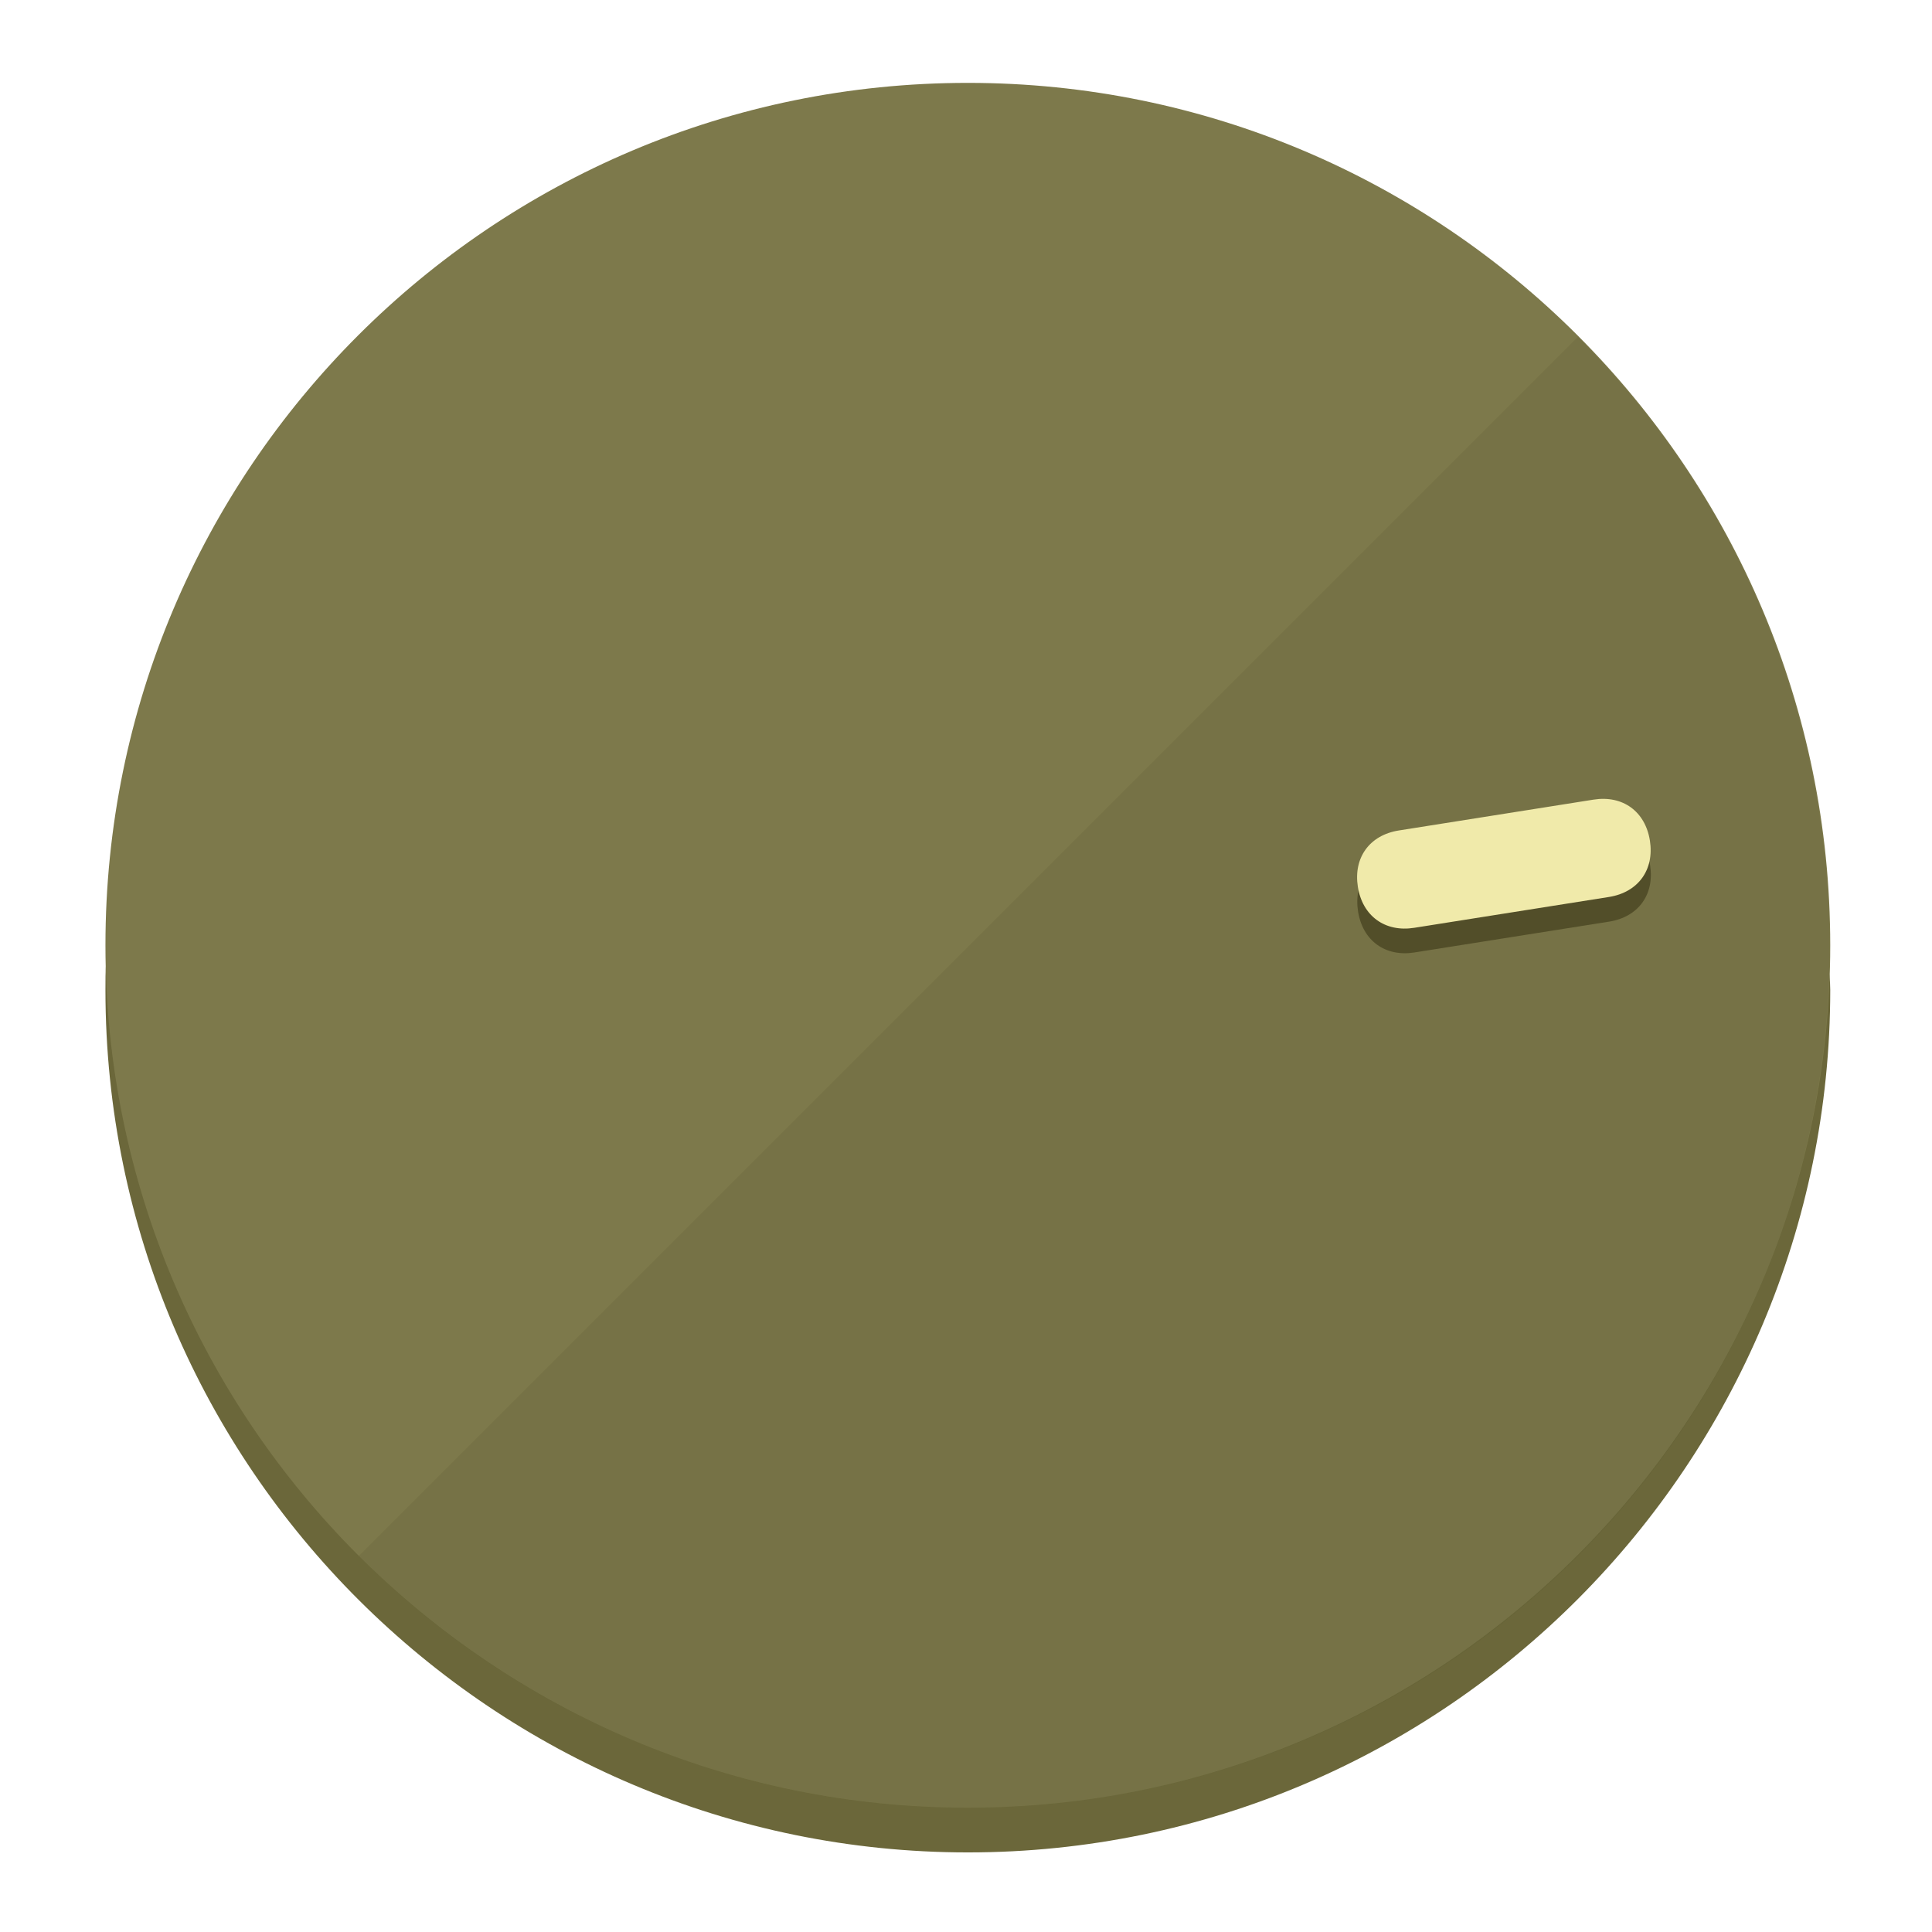
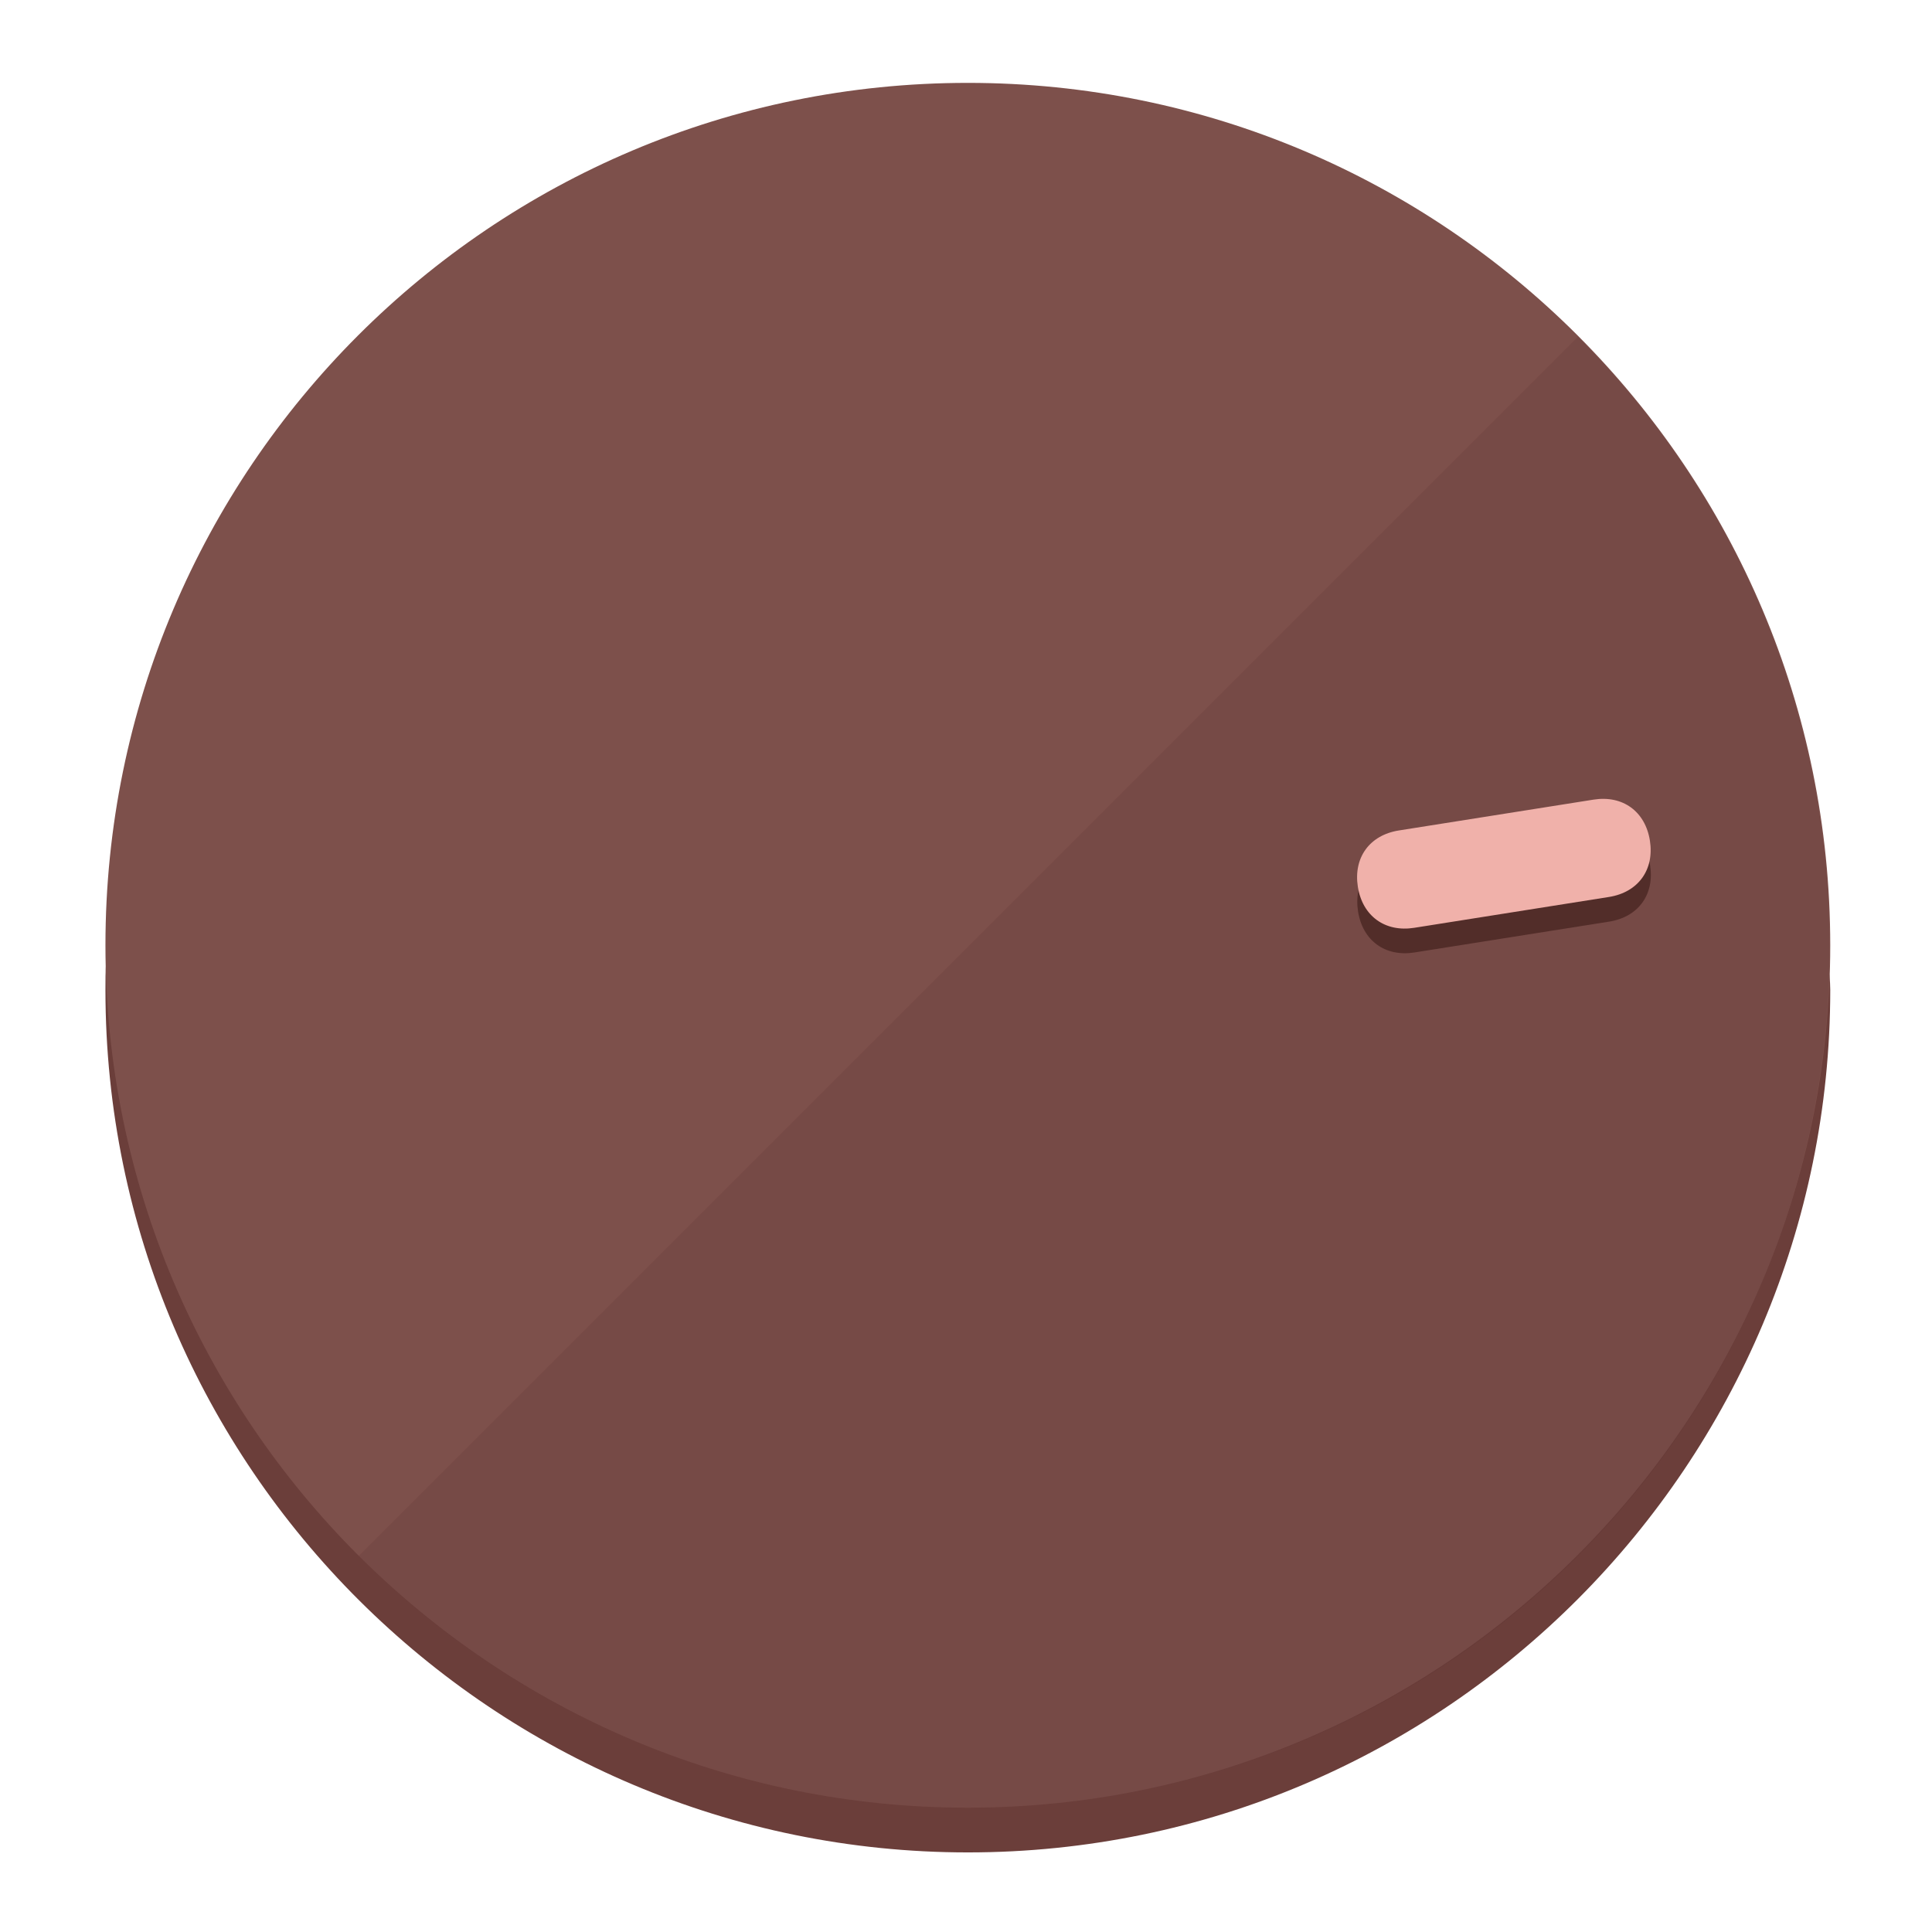
<svg xmlns="http://www.w3.org/2000/svg" height="120px" width="120px" version="1.1" id="Layer_1" viewBox="0 0 496.8 496.8" xml:space="preserve">
  <defs id="defs23" />
  <g id="g3158">
-     <path style="display:inline;fill:#6B673A;fill-opacity:1;stroke-width:1.584" d="m 248.875,445.92 c 116.582,0 212.89,-91.238 220.493,-205.286 0,5.069 1.267,8.87 1.267,13.939 0,121.651 -98.842,221.76 -221.76,221.76 -121.651,0 -221.76,-98.842 -221.76,-221.76 0,-5.069 0,-8.87 1.267,-13.939 7.603,114.048 103.91,205.286 220.493,205.286 z" id="path8" />
-     <circle style="display:inline;fill:#7D794B;fill-opacity:1;stroke-width:1.584" cx="248.875" cy="243.071" r="221.76" id="circle12" />
-     <path style="display:inline;fill:#524E29;fill-opacity:0.154;stroke-width:1.587" d="m 405.744,86.606 c 86.308,86.308 86.308,227.193 0,313.5 -86.308,86.308 -227.193,86.308 -313.5,0" id="path14" />
+     <path style="display:inline;fill:#6B3E3A;fill-opacity:1;stroke-width:1.584" d="m 248.875,445.92 c 116.582,0 212.89,-91.238 220.493,-205.286 0,5.069 1.267,8.87 1.267,13.939 0,121.651 -98.842,221.76 -221.76,221.76 -121.651,0 -221.76,-98.842 -221.76,-221.76 0,-5.069 0,-8.87 1.267,-13.939 7.603,114.048 103.91,205.286 220.493,205.286 z" id="path8" />
+     <circle style="display:inline;fill:#7D504B;fill-opacity:1;stroke-width:1.584" cx="248.875" cy="243.071" r="221.76" id="circle12" />
+     <path style="display:inline;fill:#522D29;fill-opacity:0.154;stroke-width:1.587" d="m 405.744,86.606 c 86.308,86.308 86.308,227.193 0,313.5 -86.308,86.308 -227.193,86.308 -313.5,0" id="path14" />
  </g>
  <g id="g3198">
    <circle style="display:none;fill:#000000;fill-opacity:0;stroke-width:1.584" cx="279.452" cy="-207.304" r="221.76" id="circle12-3" transform="rotate(81)" />
-     <path style="display:inline;fill:#524E29;fill-opacity:1;stroke-width:1.584" d="m 363.714,244.919 c -7.51,1.189 -13.309,-3.024 -14.498,-10.534 v 0 c -1.189,-7.51 3.024,-13.309 10.534,-14.498 l 50.064,-7.929 c 7.51,-1.189 13.309,3.024 14.498,10.534 v 0 c 1.189,7.51 -3.024,13.309 -10.534,14.498 z" id="path3789" />
-     <path style="display:inline;fill:#F0EAAA;stroke-width:1.584" d="m 363.662,238.58 c -7.51,1.189 -13.309,-3.024 -14.498,-10.534 v 0 c -1.189,-7.51 3.024,-13.309 10.534,-14.498 l 50.064,-7.929 c 7.51,-1.189 13.309,3.024 14.498,10.534 v 0 c 1.189,7.51 -3.024,13.309 -10.534,14.498 z" id="path915" />
+     <path style="display:inline;fill:#522D29;fill-opacity:1;stroke-width:1.584" d="m 363.714,244.919 c -7.51,1.189 -13.309,-3.024 -14.498,-10.534 v 0 c -1.189,-7.51 3.024,-13.309 10.534,-14.498 l 50.064,-7.929 c 7.51,-1.189 13.309,3.024 14.498,10.534 v 0 c 1.189,7.51 -3.024,13.309 -10.534,14.498 z" id="path3789" />
+     <path style="display:inline;fill:#F0B1AA;stroke-width:1.584" d="m 363.662,238.58 c -7.51,1.189 -13.309,-3.024 -14.498,-10.534 v 0 c -1.189,-7.51 3.024,-13.309 10.534,-14.498 l 50.064,-7.929 c 7.51,-1.189 13.309,3.024 14.498,10.534 v 0 c 1.189,7.51 -3.024,13.309 -10.534,14.498 z" id="path915" />
  </g>
</svg>
